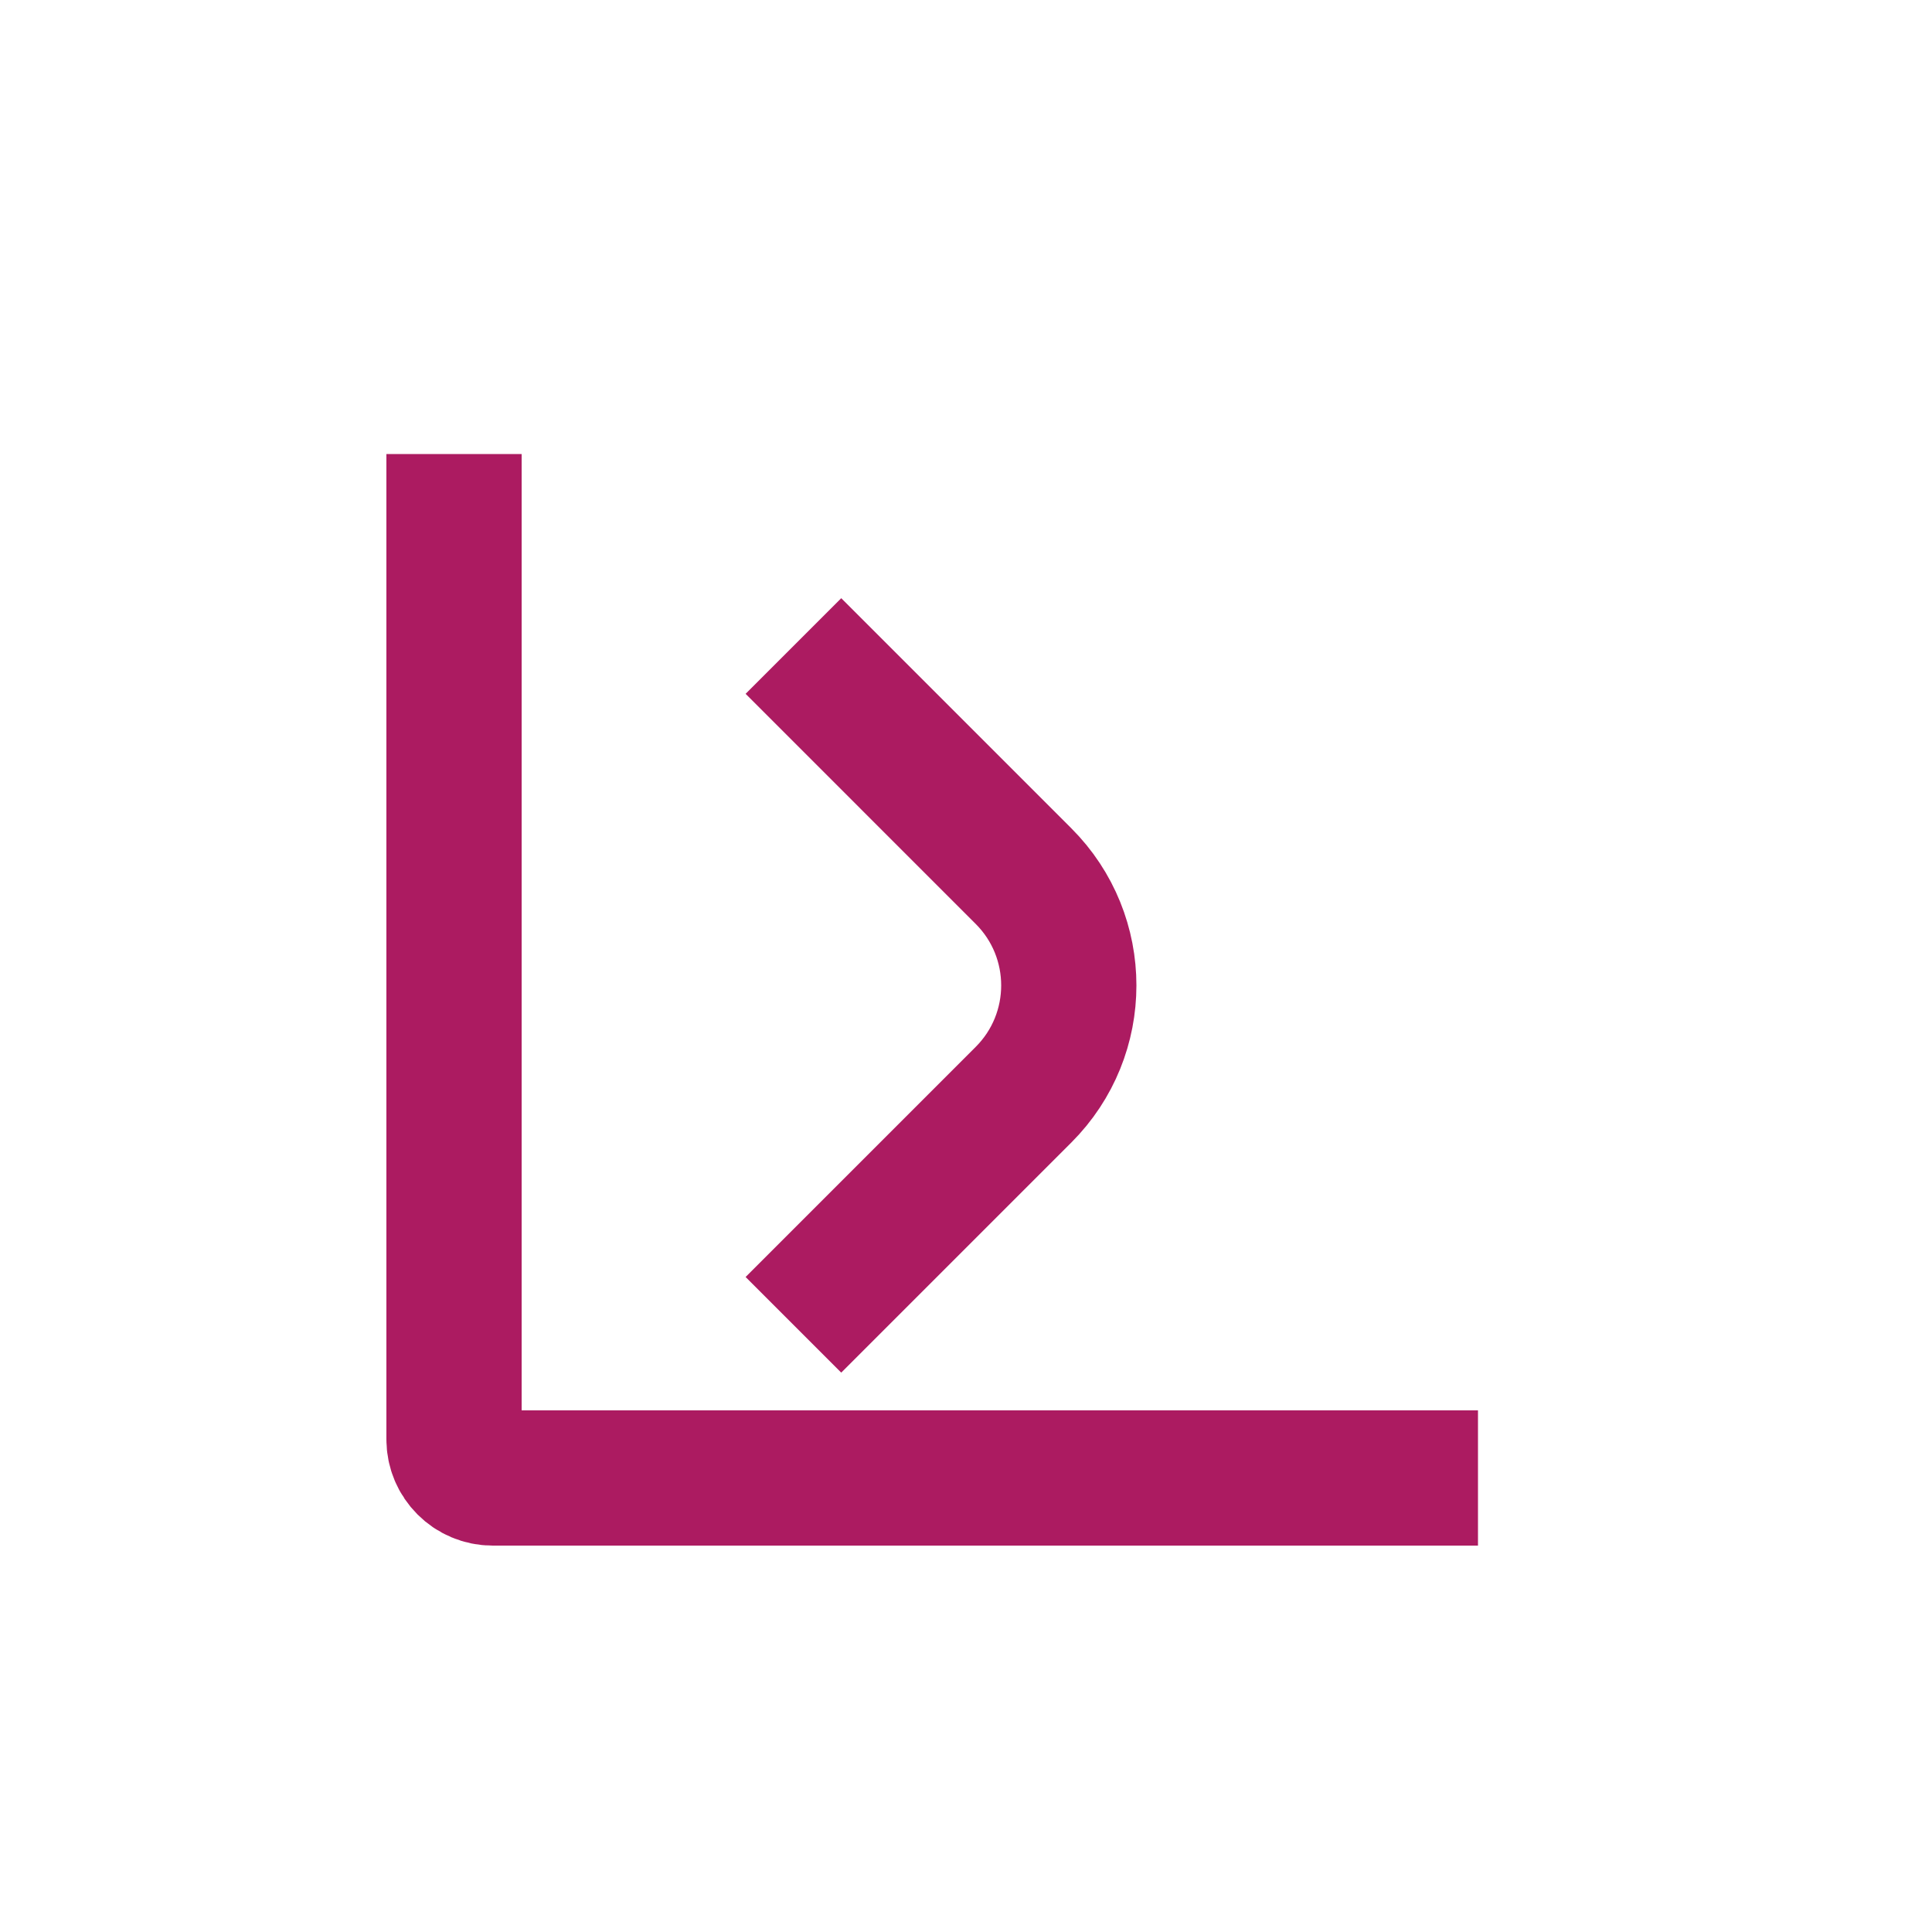
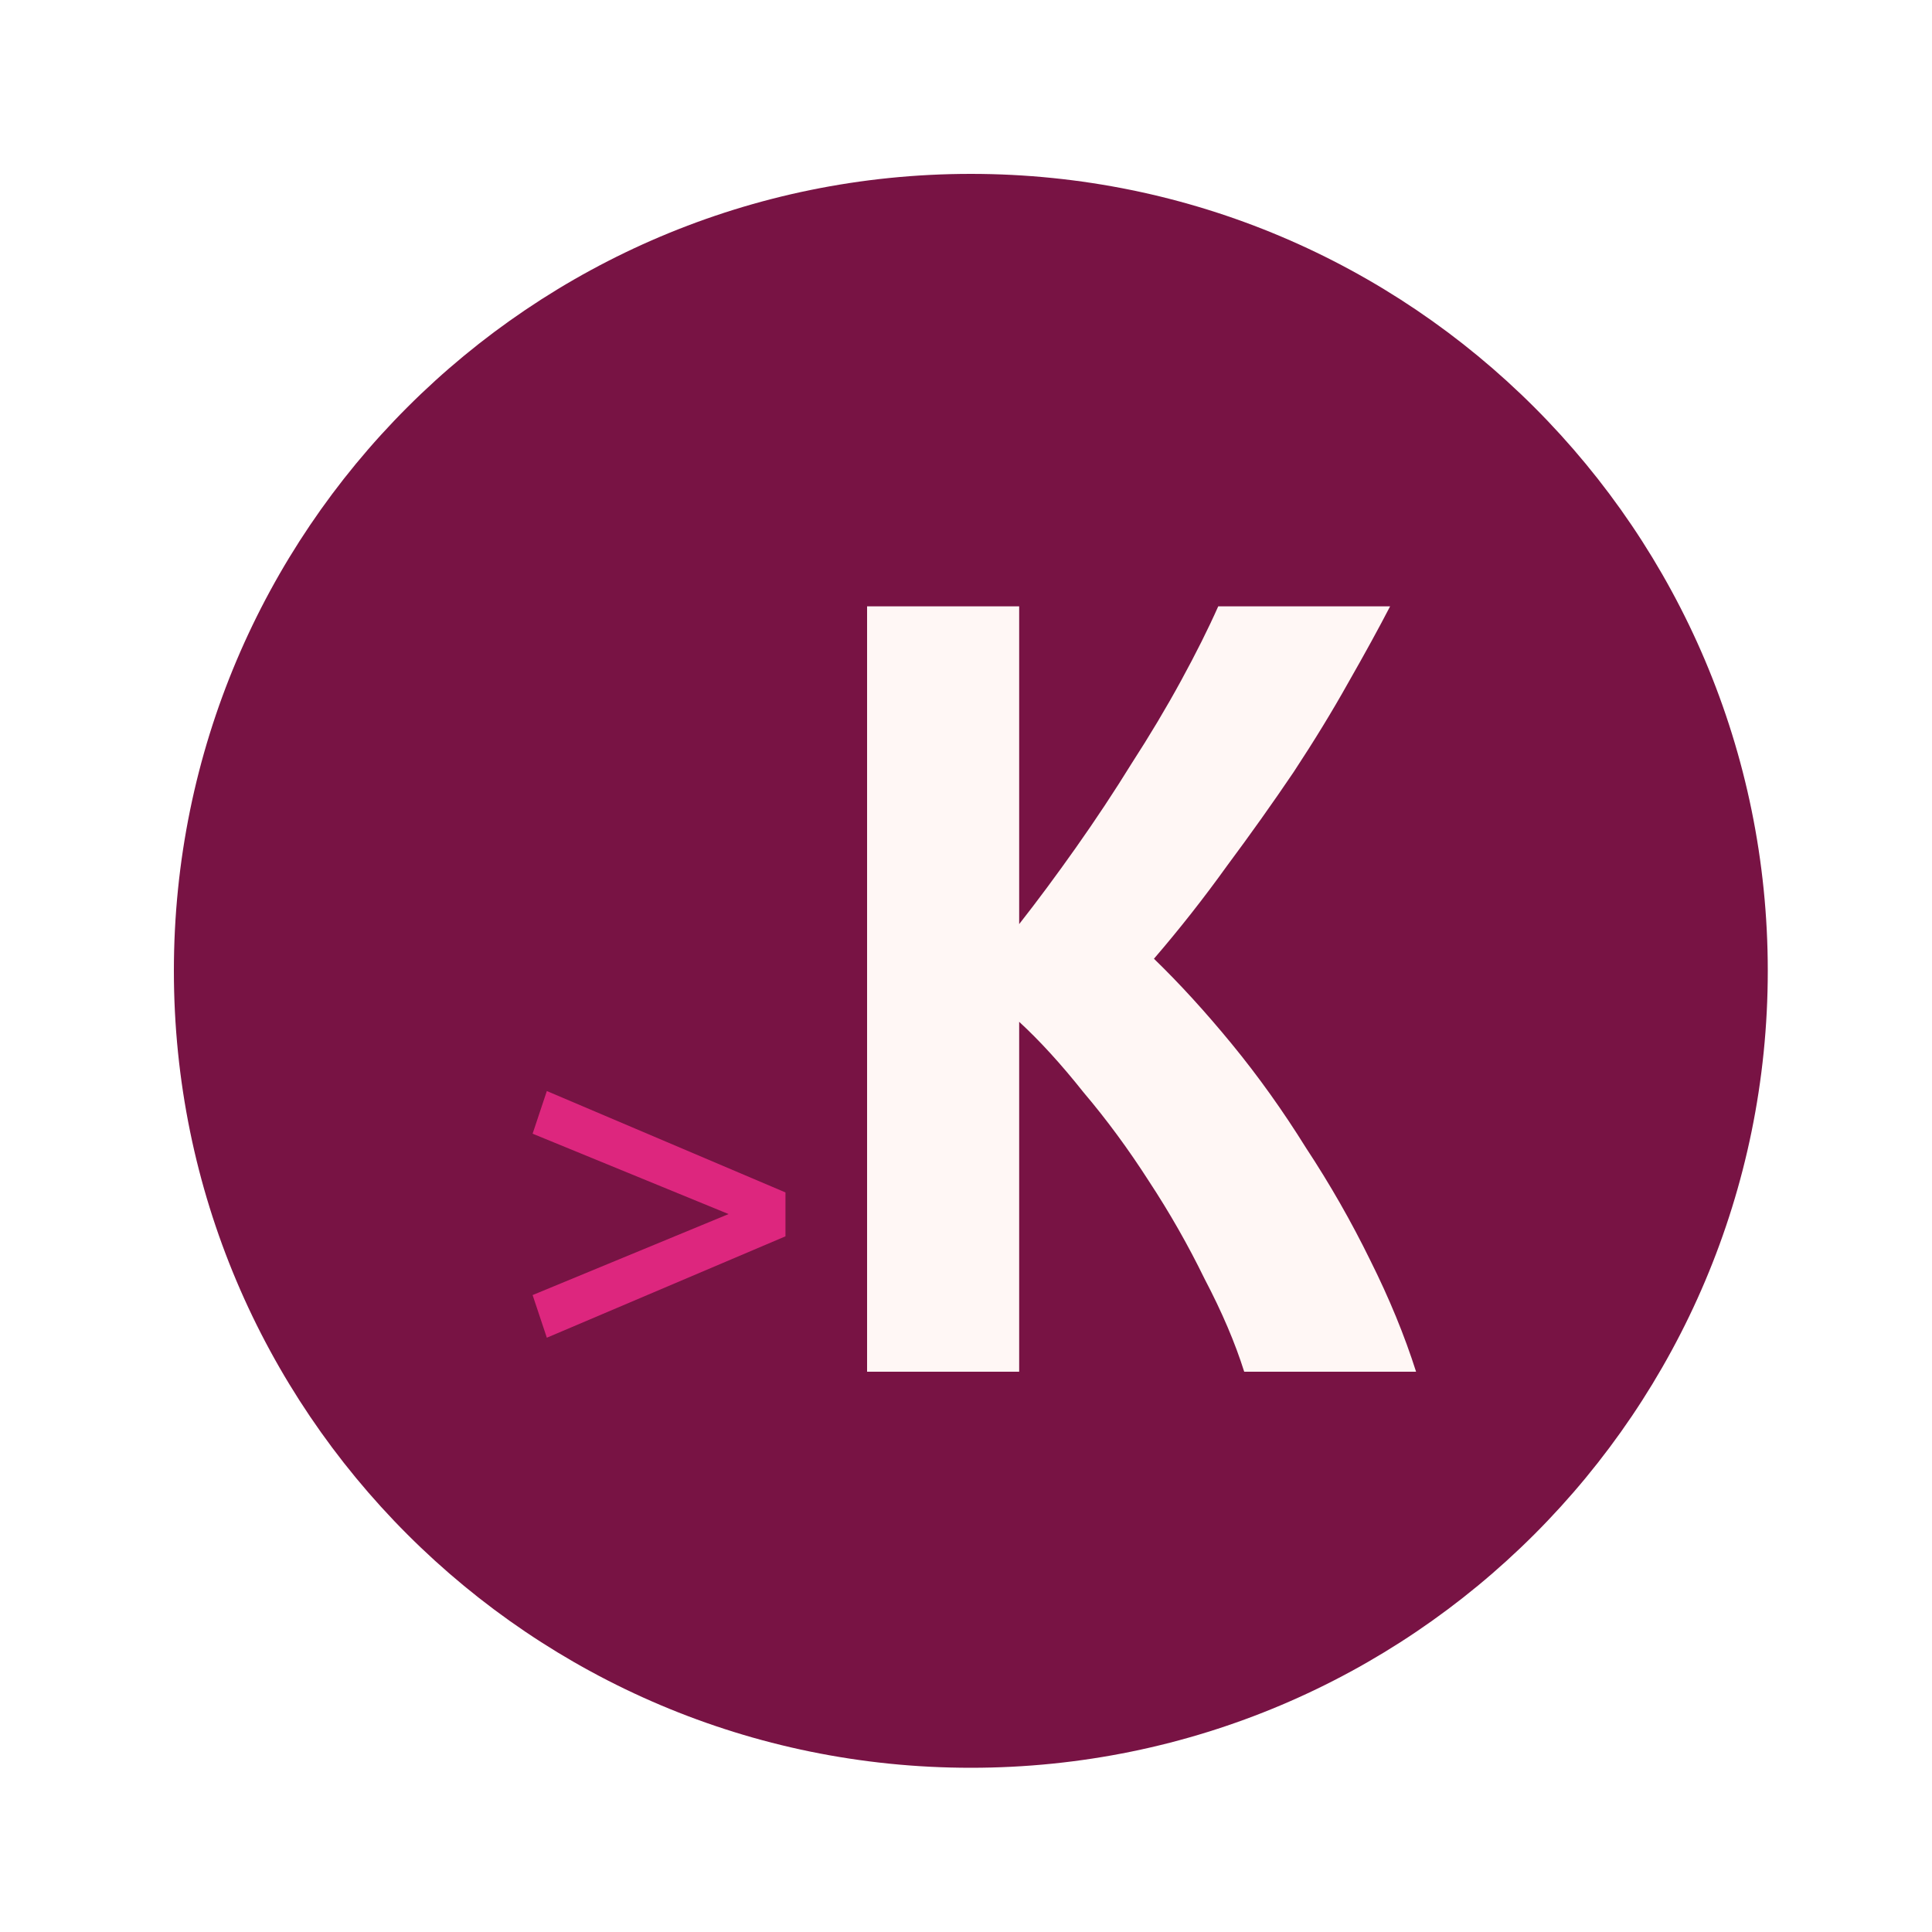
<svg xmlns="http://www.w3.org/2000/svg" width="200" height="200" viewBox="0 0 200 200" fill="none">
-   <path d="M47 47V149C47 151.209 48.791 153 51 153H153" stroke="#AC1B61" stroke-width="14" />
-   <path d="M82.135 137.144L105.955 113.323C112.204 107.075 112.204 96.944 105.955 90.696L82.135 66.875" stroke="#AC1B61" stroke-width="14" />
+   <circle cx="100.5" cy="100.5" r="82.5" fill="#781344" />
+   <path d="M55.136 117.36L56.608 112.944L81.312 123.44V127.984L56.608 138.48L55.136 134.064L75.424 125.68L55.136 117.36Z" fill="#DD267E" />
+   <path d="M128.8 142C127.861 139.013 126.496 135.813 124.704 132.4C122.997 128.901 121.077 125.531 118.944 122.288C116.811 118.96 114.549 115.888 112.16 113.072C109.856 110.171 107.637 107.739 105.504 105.776V142H89.76V62.768H105.504V95.664C107.381 93.275 109.344 90.629 111.392 87.728C113.44 84.827 115.36 81.925 117.152 79.024C119.029 76.123 120.736 73.264 122.272 70.448C123.808 67.632 125.088 65.072 126.112 62.768H143.904C142.709 65.072 141.259 67.717 139.552 70.704C137.931 73.605 136.053 76.677 133.92 79.92C131.787 83.077 129.483 86.32 127.008 89.648C124.619 92.976 122.101 96.176 119.456 99.248C122.101 101.808 124.789 104.752 127.52 108.08C130.251 111.408 132.811 114.992 135.2 118.832C137.675 122.587 139.893 126.469 141.856 130.48C143.819 134.405 145.397 138.245 146.592 142H128.8Z" fill="#FFF7F5" />
</svg>
